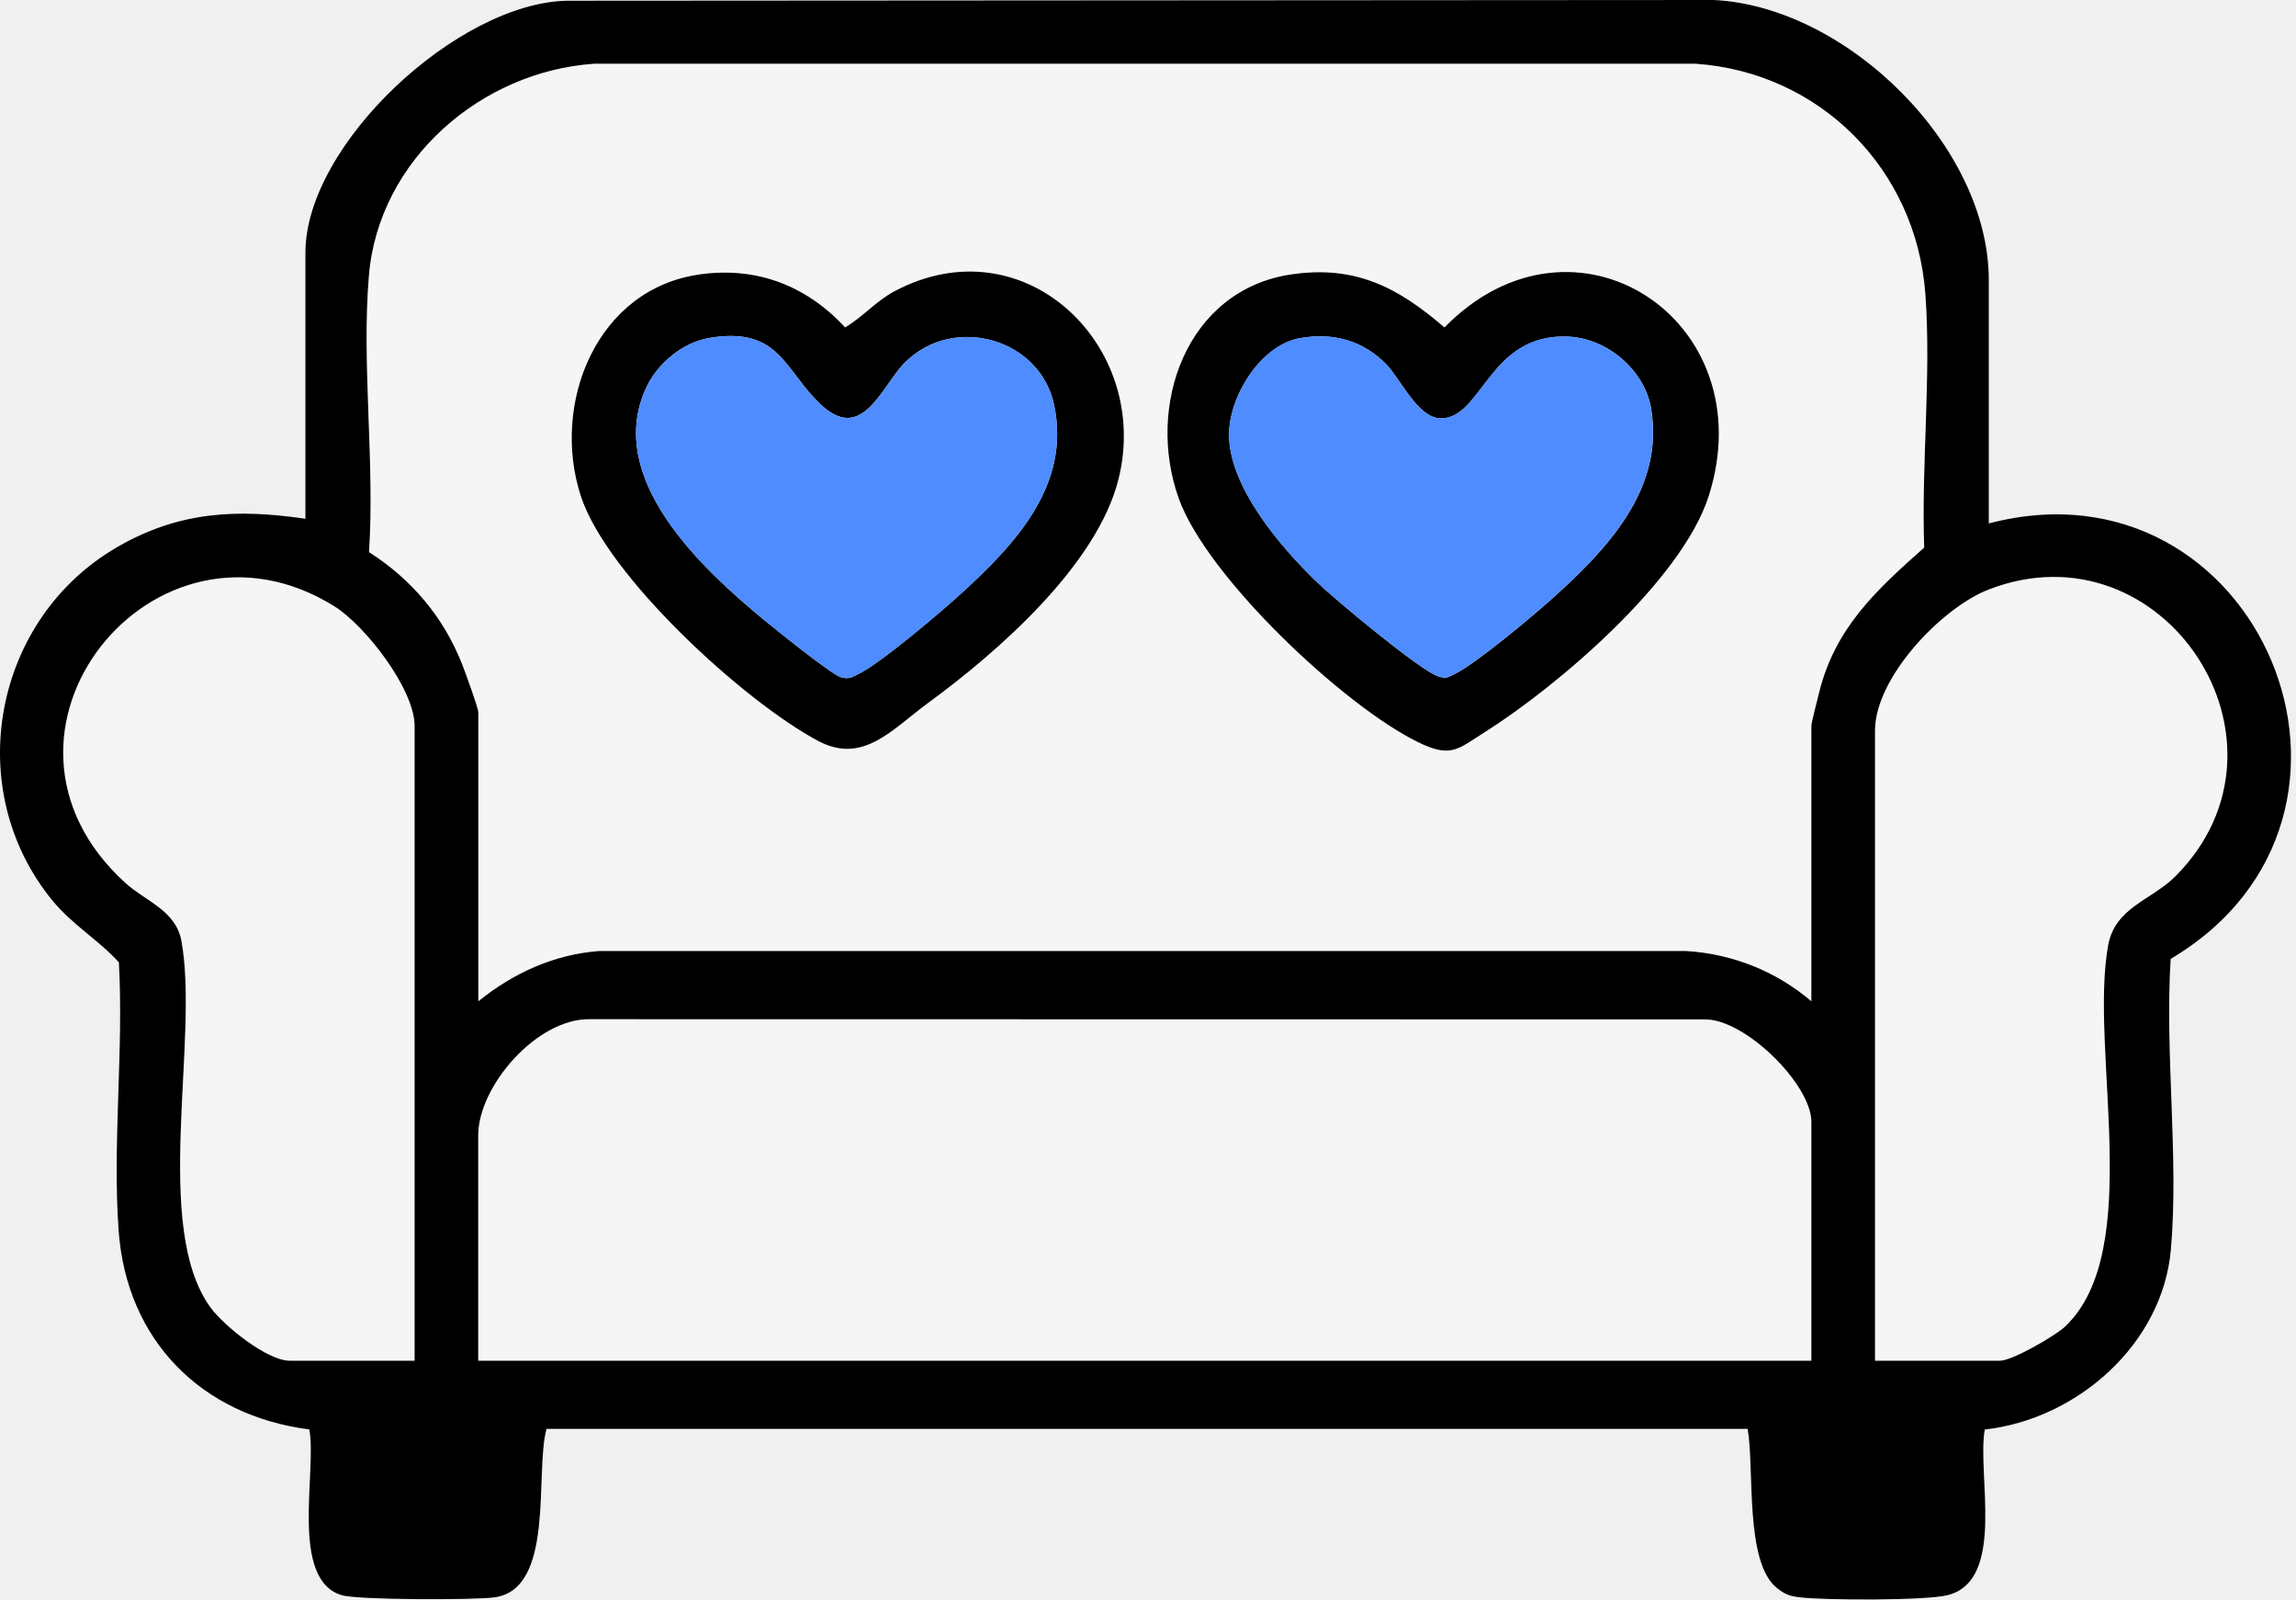
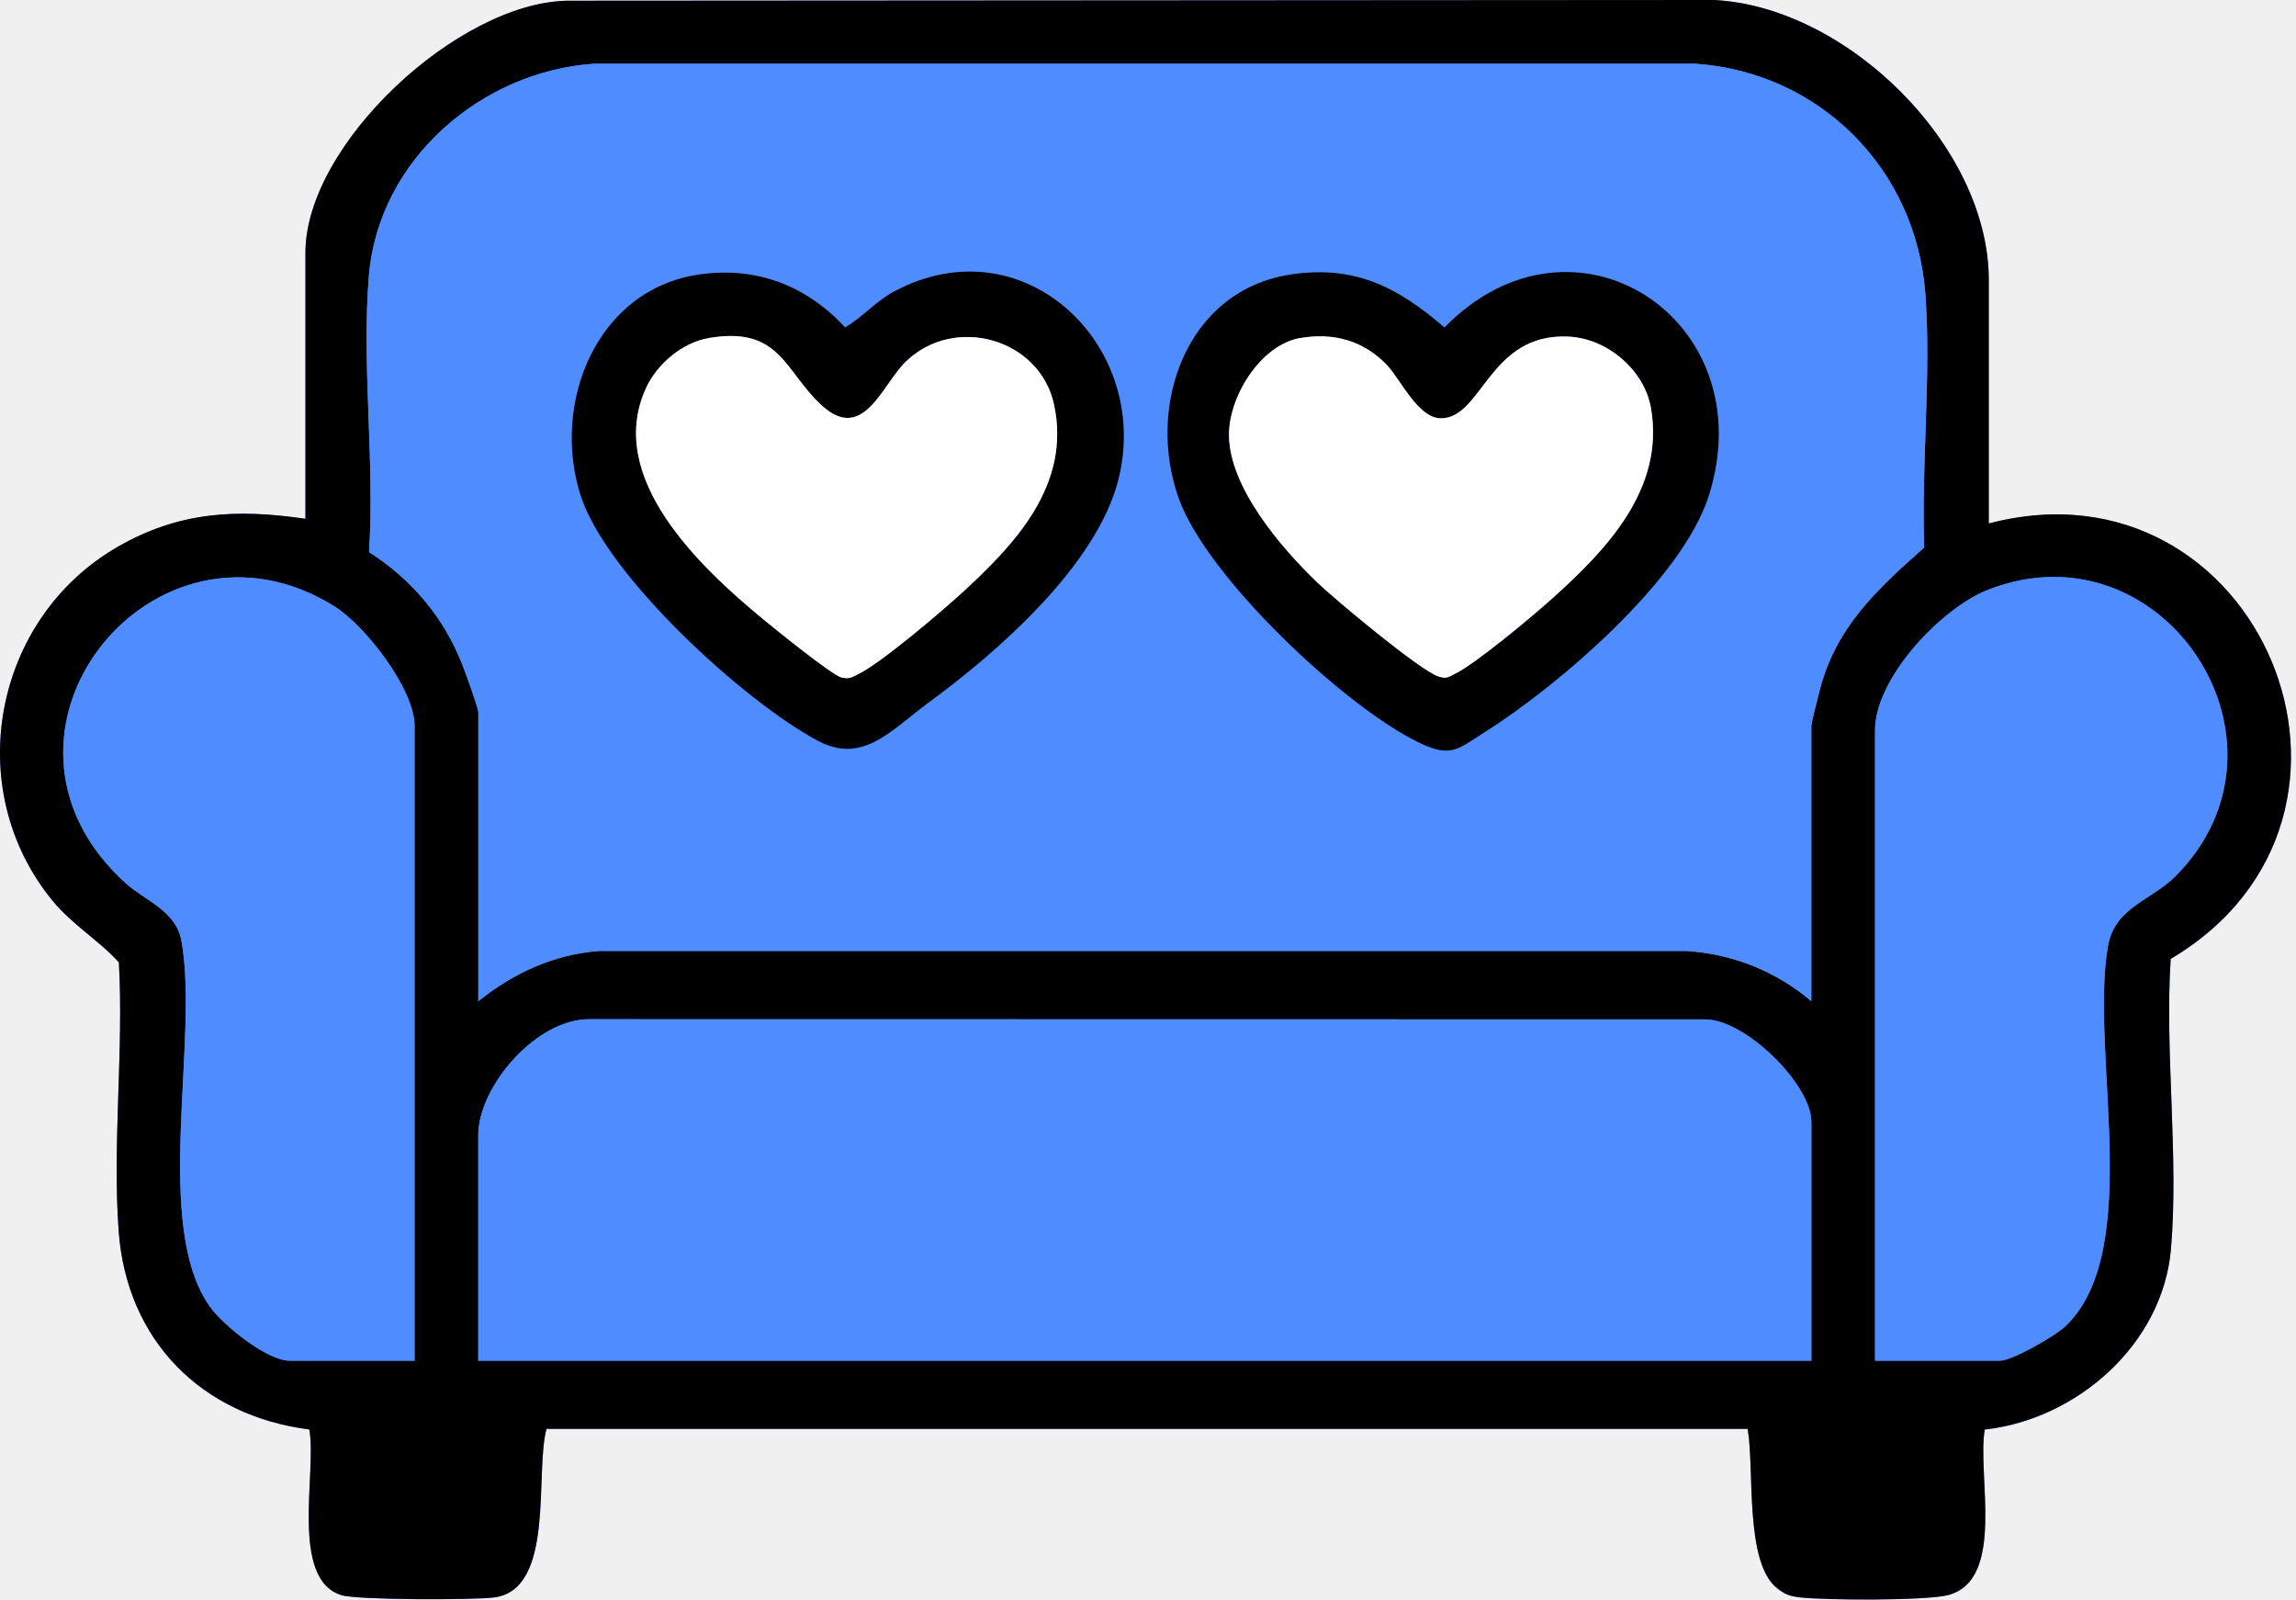
<svg xmlns="http://www.w3.org/2000/svg" width="178" height="124" viewBox="0 0 178 124" fill="none">
-   <path d="M154.183 40.577V21.706C154.183 11.329 143.171 0.494 132.857 0L44.003 0.056C35.506 0.19 23.679 11.21 23.679 19.59V40.224C18.314 39.441 13.856 39.671 9.108 42.408C-0.532 47.97 -3.036 61.197 4.096 69.857C5.609 71.694 7.729 72.95 9.217 74.611C9.598 81.398 8.706 88.717 9.2 95.44C9.824 103.926 15.626 109.75 23.979 110.818C24.589 114.028 22.427 122.419 26.476 123.664C27.71 124.045 36.758 124.049 38.328 123.837C43.065 123.199 41.435 114.176 42.37 110.772H135.488C136.035 113.862 135.234 121.128 137.774 123.125C138.391 123.608 138.755 123.742 139.534 123.834C141.485 124.063 149.322 124.098 151.015 123.661C155.541 122.49 153.251 114.264 153.872 110.825C161.022 110.032 167.664 104.212 168.302 96.858C168.926 89.68 167.815 81.616 168.284 74.343C187.003 63.236 175.099 35.085 154.183 40.588V40.577Z" fill="#ffffff" fill-opacity="0.18" />
+   <path d="M154.183 40.577V21.706C154.183 11.329 143.171 0.494 132.857 0L44.003 0.056C35.506 0.19 23.679 11.21 23.679 19.59V40.224C18.314 39.441 13.856 39.671 9.108 42.408C-0.532 47.97 -3.036 61.197 4.096 69.857C5.609 71.694 7.729 72.95 9.217 74.611C9.598 81.398 8.706 88.717 9.2 95.44C9.824 103.926 15.626 109.75 23.979 110.818C24.589 114.028 22.427 122.419 26.476 123.664C27.71 124.045 36.758 124.049 38.328 123.837C43.065 123.199 41.435 114.176 42.37 110.772H135.488C136.035 113.862 135.234 121.128 137.774 123.125C138.391 123.608 138.755 123.742 139.534 123.834C141.485 124.063 149.322 124.098 151.015 123.661C155.541 122.49 153.251 114.264 153.872 110.825C161.022 110.032 167.664 104.212 168.302 96.858C168.926 89.68 167.815 81.616 168.284 74.343C187.003 63.236 175.099 35.085 154.183 40.588V40.577Z" fill="#4E8CFF" />
  <path d="M154.183 40.577C175.099 35.078 187.003 63.225 168.284 74.333C167.819 81.606 168.926 89.669 168.302 96.847C167.664 104.201 161.022 110.021 153.872 110.815C153.251 114.254 155.537 122.479 151.015 123.65C149.319 124.088 141.485 124.052 139.534 123.823C138.755 123.731 138.388 123.601 137.774 123.114C135.234 121.118 136.032 113.855 135.488 110.762H42.37C41.438 114.166 43.065 123.188 38.328 123.827C36.758 124.038 27.71 124.035 26.476 123.654C22.427 122.409 24.589 114.017 23.979 110.808C15.626 109.739 9.824 103.915 9.2 95.429C8.706 88.71 9.595 81.391 9.217 74.601C7.729 72.939 5.609 71.684 4.096 69.846C-3.036 61.187 -0.532 47.96 9.108 42.397C13.856 39.657 18.314 39.427 23.679 40.214V19.58C23.675 11.206 35.506 0.19 44.003 0.056L132.857 0C143.171 0.494 154.183 11.329 154.183 21.706V40.577ZM140.426 77.613V56.273C140.426 56.023 140.906 54.185 141.026 53.698C142.254 48.676 145.474 45.727 149.174 42.447C148.941 36.055 149.735 29.078 149.262 22.754C148.539 13.121 141.107 5.615 131.45 4.942H46.063C37.301 5.538 29.365 12.381 28.603 21.343C28.021 28.197 29.069 35.854 28.61 42.799C31.919 44.912 34.402 47.85 35.841 51.522C36.074 52.115 37.082 54.88 37.082 55.219V77.617C39.781 75.444 42.906 74.001 46.415 73.722H130.744C134.321 73.941 137.725 75.303 140.426 77.617V77.613ZM32.141 105.478V56.273C32.141 53.427 28.317 48.489 25.905 46.99C11.954 38.316 -3.019 56.88 9.732 68.453C11.277 69.853 13.64 70.583 14.067 72.936C15.464 80.65 11.771 95.129 16.328 101.362C17.372 102.79 20.72 105.478 22.441 105.478H32.141ZM145.365 105.478H155.064C155.989 105.478 159.354 103.552 160.14 102.794C166.295 96.872 161.96 81.38 163.435 73.285C163.974 70.319 166.796 69.79 168.655 67.924C178.979 57.561 167.738 40.468 154.186 45.695C150.521 47.11 145.365 52.535 145.365 56.626V105.478ZM140.426 105.478V86.96C140.426 84.071 135.277 78.964 132.137 79.024L45.703 79.01C41.622 78.953 37.075 84.198 37.075 88.018V105.478H140.423H140.426Z" fill="black" />
-   <path d="M140.426 77.613C137.721 75.303 134.321 73.941 130.744 73.715H46.415C42.902 73.998 39.777 75.437 37.082 77.613V55.215C37.082 54.877 36.074 52.111 35.841 51.519C34.402 47.847 31.919 44.909 28.61 42.796C29.069 35.854 28.021 28.197 28.603 21.34C29.365 12.377 37.297 5.534 46.063 4.938H131.45C141.107 5.612 148.539 13.118 149.262 22.751C149.738 29.075 148.941 36.052 149.174 42.443C145.474 45.723 142.257 48.676 141.026 53.695C140.906 54.182 140.426 56.019 140.426 56.27V77.609V77.613ZM54.278 21.266C46.257 22.363 42.691 31.265 45.026 38.447C47.04 44.637 57.709 54.4 63.427 57.434C66.912 59.279 69.134 56.552 71.966 54.474C77.342 50.538 85.06 43.797 86.714 37.124C89.278 26.786 79.374 17.245 69.342 22.574C67.917 23.333 66.884 24.567 65.519 25.378C62.538 22.158 58.697 20.659 54.274 21.262L54.278 21.266ZM100.131 21.269C91.948 22.465 88.823 31.491 91.391 38.644C93.578 44.736 104.163 54.697 109.909 57.515C112.487 58.781 112.967 58.111 115.143 56.735C120.843 53.127 130.406 44.94 132.476 38.443C136.818 24.803 122.046 15.093 111.986 25.385C108.385 22.278 105.073 20.546 100.135 21.269H100.131Z" fill="#ffffff" fill-opacity="0.18" />
-   <path d="M140.426 105.478H37.079V88.018C37.079 84.198 41.625 78.953 45.706 79.01L132.141 79.024C135.28 78.968 140.43 84.075 140.43 86.96V105.478H140.426Z" fill="#ffffff" fill-opacity="0.18" />
-   <path d="M145.365 105.478V56.626C145.365 52.538 150.521 47.11 154.186 45.695C167.738 40.468 178.979 57.561 168.655 67.924C166.796 69.79 163.974 70.319 163.434 73.285C161.96 81.38 166.292 96.872 160.14 102.794C159.353 103.552 155.988 105.478 155.064 105.478H145.365Z" fill="#ffffff" fill-opacity="0.18" />
-   <path d="M32.141 105.478H22.441C20.72 105.478 17.372 102.787 16.328 101.362C11.771 95.129 15.464 80.65 14.067 72.936C13.64 70.583 11.277 69.853 9.732 68.453C-3.019 56.88 11.951 38.32 25.904 46.99C28.314 48.489 32.141 53.427 32.141 56.273V105.478Z" fill="#ffffff" fill-opacity="0.18" />
-   <path d="M100.131 21.269C105.07 20.546 108.385 22.278 111.983 25.385C122.043 15.097 136.815 24.803 132.473 38.443C130.402 44.944 120.84 53.127 115.14 56.735C112.963 58.111 112.484 58.781 109.905 57.515C104.16 54.697 93.574 44.732 91.387 38.644C88.82 31.491 91.945 22.468 100.128 21.269H100.131ZM100.83 26.2C97.733 26.729 95.278 30.733 95.285 33.699C95.292 37.784 99.338 42.468 102.149 45.173C103.511 46.482 110.121 51.995 111.503 52.432C112.159 52.64 112.223 52.513 112.762 52.256C114.381 51.483 118.815 47.766 120.332 46.404C124.593 42.577 129.058 37.907 128.004 31.667C127.496 28.673 124.596 26.221 121.566 26.094C115.415 25.833 114.918 32.489 111.676 32.429C109.905 32.398 108.551 29.332 107.461 28.228C105.659 26.405 103.384 25.77 100.837 26.204L100.83 26.2Z" fill="black" />
-   <path d="M54.278 21.266C58.701 20.659 62.542 22.162 65.522 25.382C66.887 24.571 67.921 23.336 69.346 22.578C79.377 17.248 89.282 26.789 86.717 37.128C85.063 43.801 77.346 50.542 71.97 54.478C69.138 56.552 66.912 59.282 63.431 57.437C57.713 54.407 47.04 44.644 45.029 38.45C42.694 31.269 46.26 22.366 54.281 21.269L54.278 21.266ZM54.976 26.2C52.898 26.549 50.93 28.214 50.07 30.108C46.909 37.068 54.306 43.977 59.135 47.974C60.052 48.732 64.514 52.333 65.216 52.506C65.868 52.669 66.034 52.499 66.559 52.242C68.27 51.413 72.887 47.49 74.474 46.044C78.682 42.21 83.042 37.611 81.719 31.382C80.629 26.253 74.012 24.363 70.221 28.034C68.386 29.809 66.933 34.387 63.695 31.417C60.803 28.761 60.5 25.269 54.976 26.197V26.2Z" fill="black" />
-   <path d="M100.83 26.2C103.376 25.766 105.652 26.398 107.454 28.225C108.544 29.329 109.898 32.394 111.669 32.426C114.914 32.486 115.408 25.83 121.559 26.091C124.589 26.221 127.489 28.669 127.996 31.664C129.051 37.904 124.586 42.574 120.325 46.401C118.808 47.762 114.378 51.476 112.755 52.252C112.216 52.51 112.152 52.637 111.496 52.429C110.117 51.991 103.507 46.478 102.142 45.17C99.331 42.468 95.285 37.78 95.278 33.696C95.274 30.733 97.726 26.726 100.823 26.197L100.83 26.2Z" fill="#4E8CFF" />
-   <path d="M54.976 26.2C60.5 25.273 60.803 28.765 63.695 31.421C66.933 34.394 68.39 29.816 70.221 28.038C74.012 24.366 80.633 26.253 81.719 31.385C83.042 37.614 78.679 42.214 74.474 46.048C72.887 47.494 68.274 51.416 66.559 52.245C66.034 52.499 65.868 52.669 65.216 52.51C64.513 52.337 60.052 48.736 59.135 47.977C54.306 43.981 46.913 37.071 50.07 30.112C50.93 28.218 52.898 26.549 54.976 26.204V26.2Z" fill="#4E8CFF" />
+   <path d="M140.426 77.613C137.721 75.303 134.321 73.941 130.744 73.715H46.415C42.902 73.998 39.777 75.437 37.082 77.613V55.215C37.082 54.877 36.074 52.111 35.841 51.519C34.402 47.847 31.919 44.909 28.61 42.796C29.069 35.854 28.021 28.197 28.603 21.34C29.365 12.377 37.297 5.534 46.063 4.938H131.45C141.107 5.612 148.539 13.118 149.262 22.751C149.738 29.075 148.941 36.052 149.174 42.443C145.474 45.723 142.257 48.676 141.026 53.695C140.906 54.182 140.426 56.019 140.426 56.27V77.609V77.613ZM54.278 21.266C46.257 22.363 42.691 31.265 45.026 38.447C47.04 44.637 57.709 54.4 63.427 57.434C66.912 59.279 69.134 56.552 71.966 54.474C77.342 50.538 85.06 43.797 86.714 37.124C89.278 26.786 79.374 17.245 69.342 22.574C67.917 23.333 66.884 24.567 65.519 25.378C62.538 22.158 58.697 20.659 54.274 21.262L54.278 21.266ZM100.131 21.269C91.948 22.465 88.823 31.491 91.391 38.644C93.578 44.736 104.163 54.697 109.909 57.515C112.487 58.781 112.967 58.111 115.143 56.735C120.843 53.127 130.406 44.94 132.476 38.443C136.818 24.803 122.046 15.093 111.986 25.385C108.385 22.278 105.073 20.546 100.135 21.269H100.131Z" fill="#4E8CFF" />
+   <path d="M140.426 105.478H37.079V88.018C37.079 84.198 41.625 78.953 45.706 79.01L132.141 79.024C135.28 78.968 140.43 84.075 140.43 86.96V105.478H140.426Z" fill="#4E8CFF" />
+   <path d="M145.365 105.478V56.626C145.365 52.538 150.521 47.11 154.186 45.695C167.738 40.468 178.979 57.561 168.655 67.924C166.796 69.79 163.974 70.319 163.435 73.285C161.96 81.38 166.292 96.872 160.14 102.794C159.354 103.552 155.989 105.478 155.064 105.478H145.365Z" fill="#4E8CFF" />
+   <path d="M32.141 105.478H22.441C20.72 105.478 17.372 102.787 16.328 101.362C11.771 95.129 15.464 80.65 14.067 72.936C13.64 70.583 11.277 69.853 9.732 68.453C-3.019 56.88 11.951 38.32 25.905 46.99C28.314 48.489 32.141 53.427 32.141 56.273V105.478Z" fill="#4E8CFF" />
+   <path d="M100.131 21.269C105.07 20.546 108.385 22.278 111.983 25.385C122.043 15.097 136.815 24.803 132.473 38.443C130.402 44.944 120.84 53.127 115.14 56.735C112.964 58.111 112.484 58.781 109.905 57.515C104.16 54.697 93.574 44.732 91.388 38.644C88.82 31.491 91.945 22.468 100.128 21.269H100.131ZM100.83 26.2C97.733 26.729 95.278 30.733 95.285 33.699C95.292 37.784 99.338 42.468 102.149 45.173C103.511 46.482 110.121 51.995 111.503 52.432C112.159 52.64 112.223 52.513 112.762 52.256C114.381 51.483 118.815 47.766 120.332 46.404C124.593 42.577 129.058 37.907 128.004 31.667C127.496 28.673 124.596 26.221 121.566 26.094C115.415 25.833 114.918 32.489 111.676 32.429C109.905 32.398 108.551 29.332 107.461 28.228C105.659 26.405 103.384 25.77 100.837 26.204L100.83 26.2Z" fill="black" />
+   <path d="M54.278 21.266C58.701 20.659 62.542 22.162 65.522 25.382C66.887 24.571 67.921 23.336 69.346 22.578C79.377 17.248 89.282 26.789 86.717 37.127C85.063 43.801 77.346 50.541 71.97 54.478C69.138 56.552 66.912 59.282 63.431 57.437C57.713 54.407 47.04 44.644 45.029 38.45C42.694 31.269 46.26 22.366 54.281 21.269L54.278 21.266ZM54.976 26.2C52.898 26.549 50.93 28.214 50.07 30.108C46.909 37.068 54.306 43.977 59.135 47.974C60.052 48.732 64.514 52.333 65.216 52.506C65.868 52.668 66.034 52.499 66.559 52.242C68.27 51.413 72.887 47.49 74.474 46.044C78.682 42.21 83.042 37.611 81.719 31.382C80.629 26.253 74.012 24.363 70.221 28.034C68.386 29.808 66.933 34.387 63.695 31.417C60.803 28.761 60.5 25.269 54.976 26.197V26.2Z" fill="black" />
+   <path d="M100.83 26.2C103.376 25.766 105.652 26.398 107.454 28.225C108.544 29.329 109.898 32.394 111.669 32.426C114.914 32.486 115.408 25.83 121.559 26.091C124.589 26.221 127.489 28.669 127.996 31.664C129.051 37.904 124.586 42.574 120.325 46.401C118.808 47.762 114.378 51.476 112.755 52.252C112.216 52.51 112.152 52.637 111.496 52.429C110.117 51.991 103.507 46.478 102.142 45.17C99.331 42.468 95.285 37.78 95.278 33.696C95.274 30.733 97.726 26.726 100.823 26.197L100.83 26.2Z" fill="white" />
+   <path d="M54.976 26.2C60.5 25.273 60.803 28.765 63.695 31.421C66.933 34.394 68.39 29.816 70.221 28.038C74.012 24.366 80.633 26.253 81.719 31.385C83.042 37.614 78.679 42.214 74.474 46.048C72.887 47.494 68.274 51.416 66.559 52.245C66.034 52.499 65.868 52.669 65.216 52.51C64.513 52.337 60.052 48.736 59.135 47.977C54.306 43.981 46.913 37.071 50.07 30.112C50.93 28.218 52.898 26.549 54.976 26.204V26.2Z" fill="white" />
</svg>
